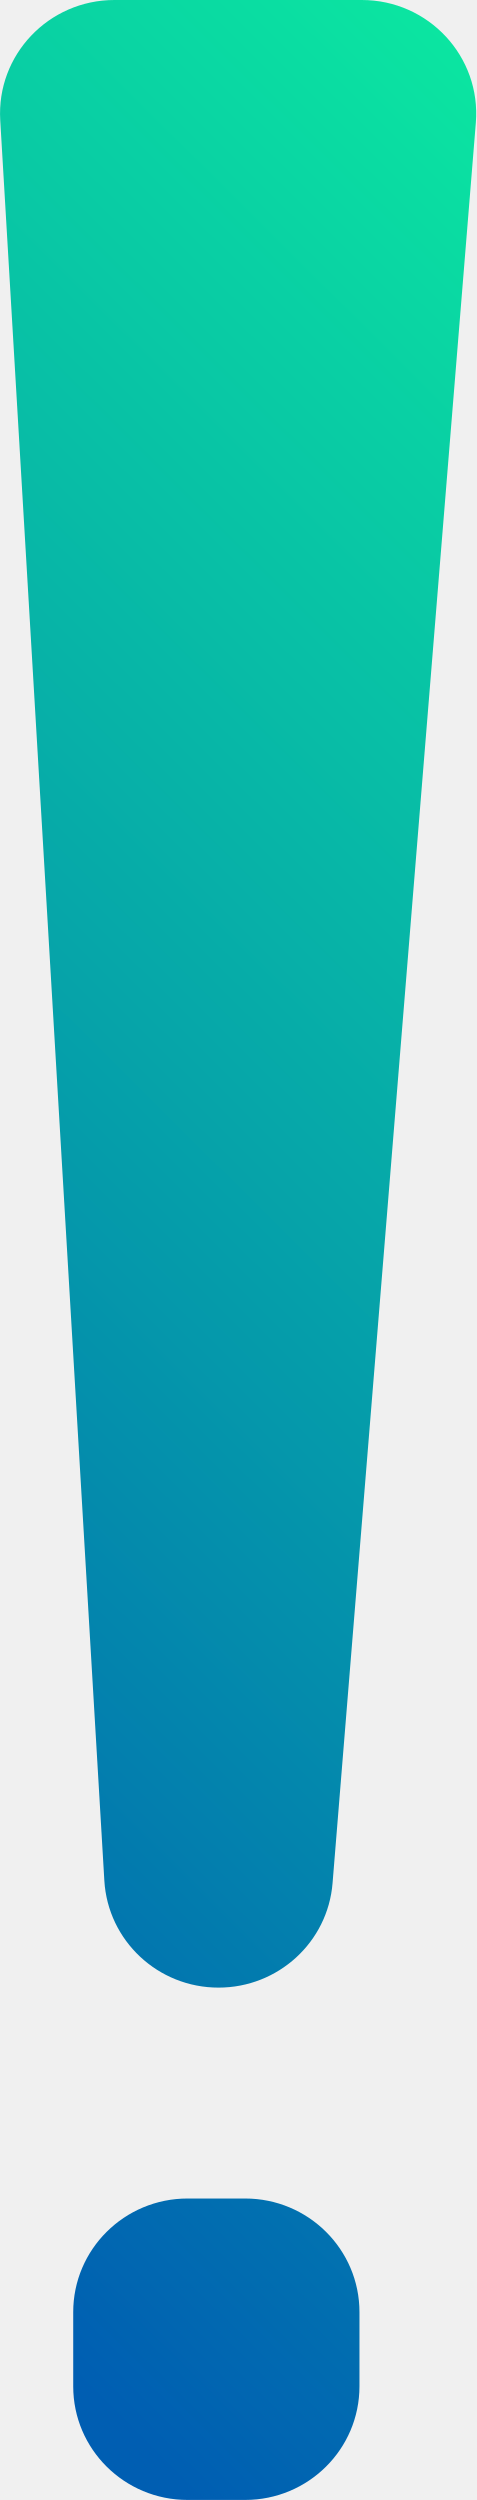
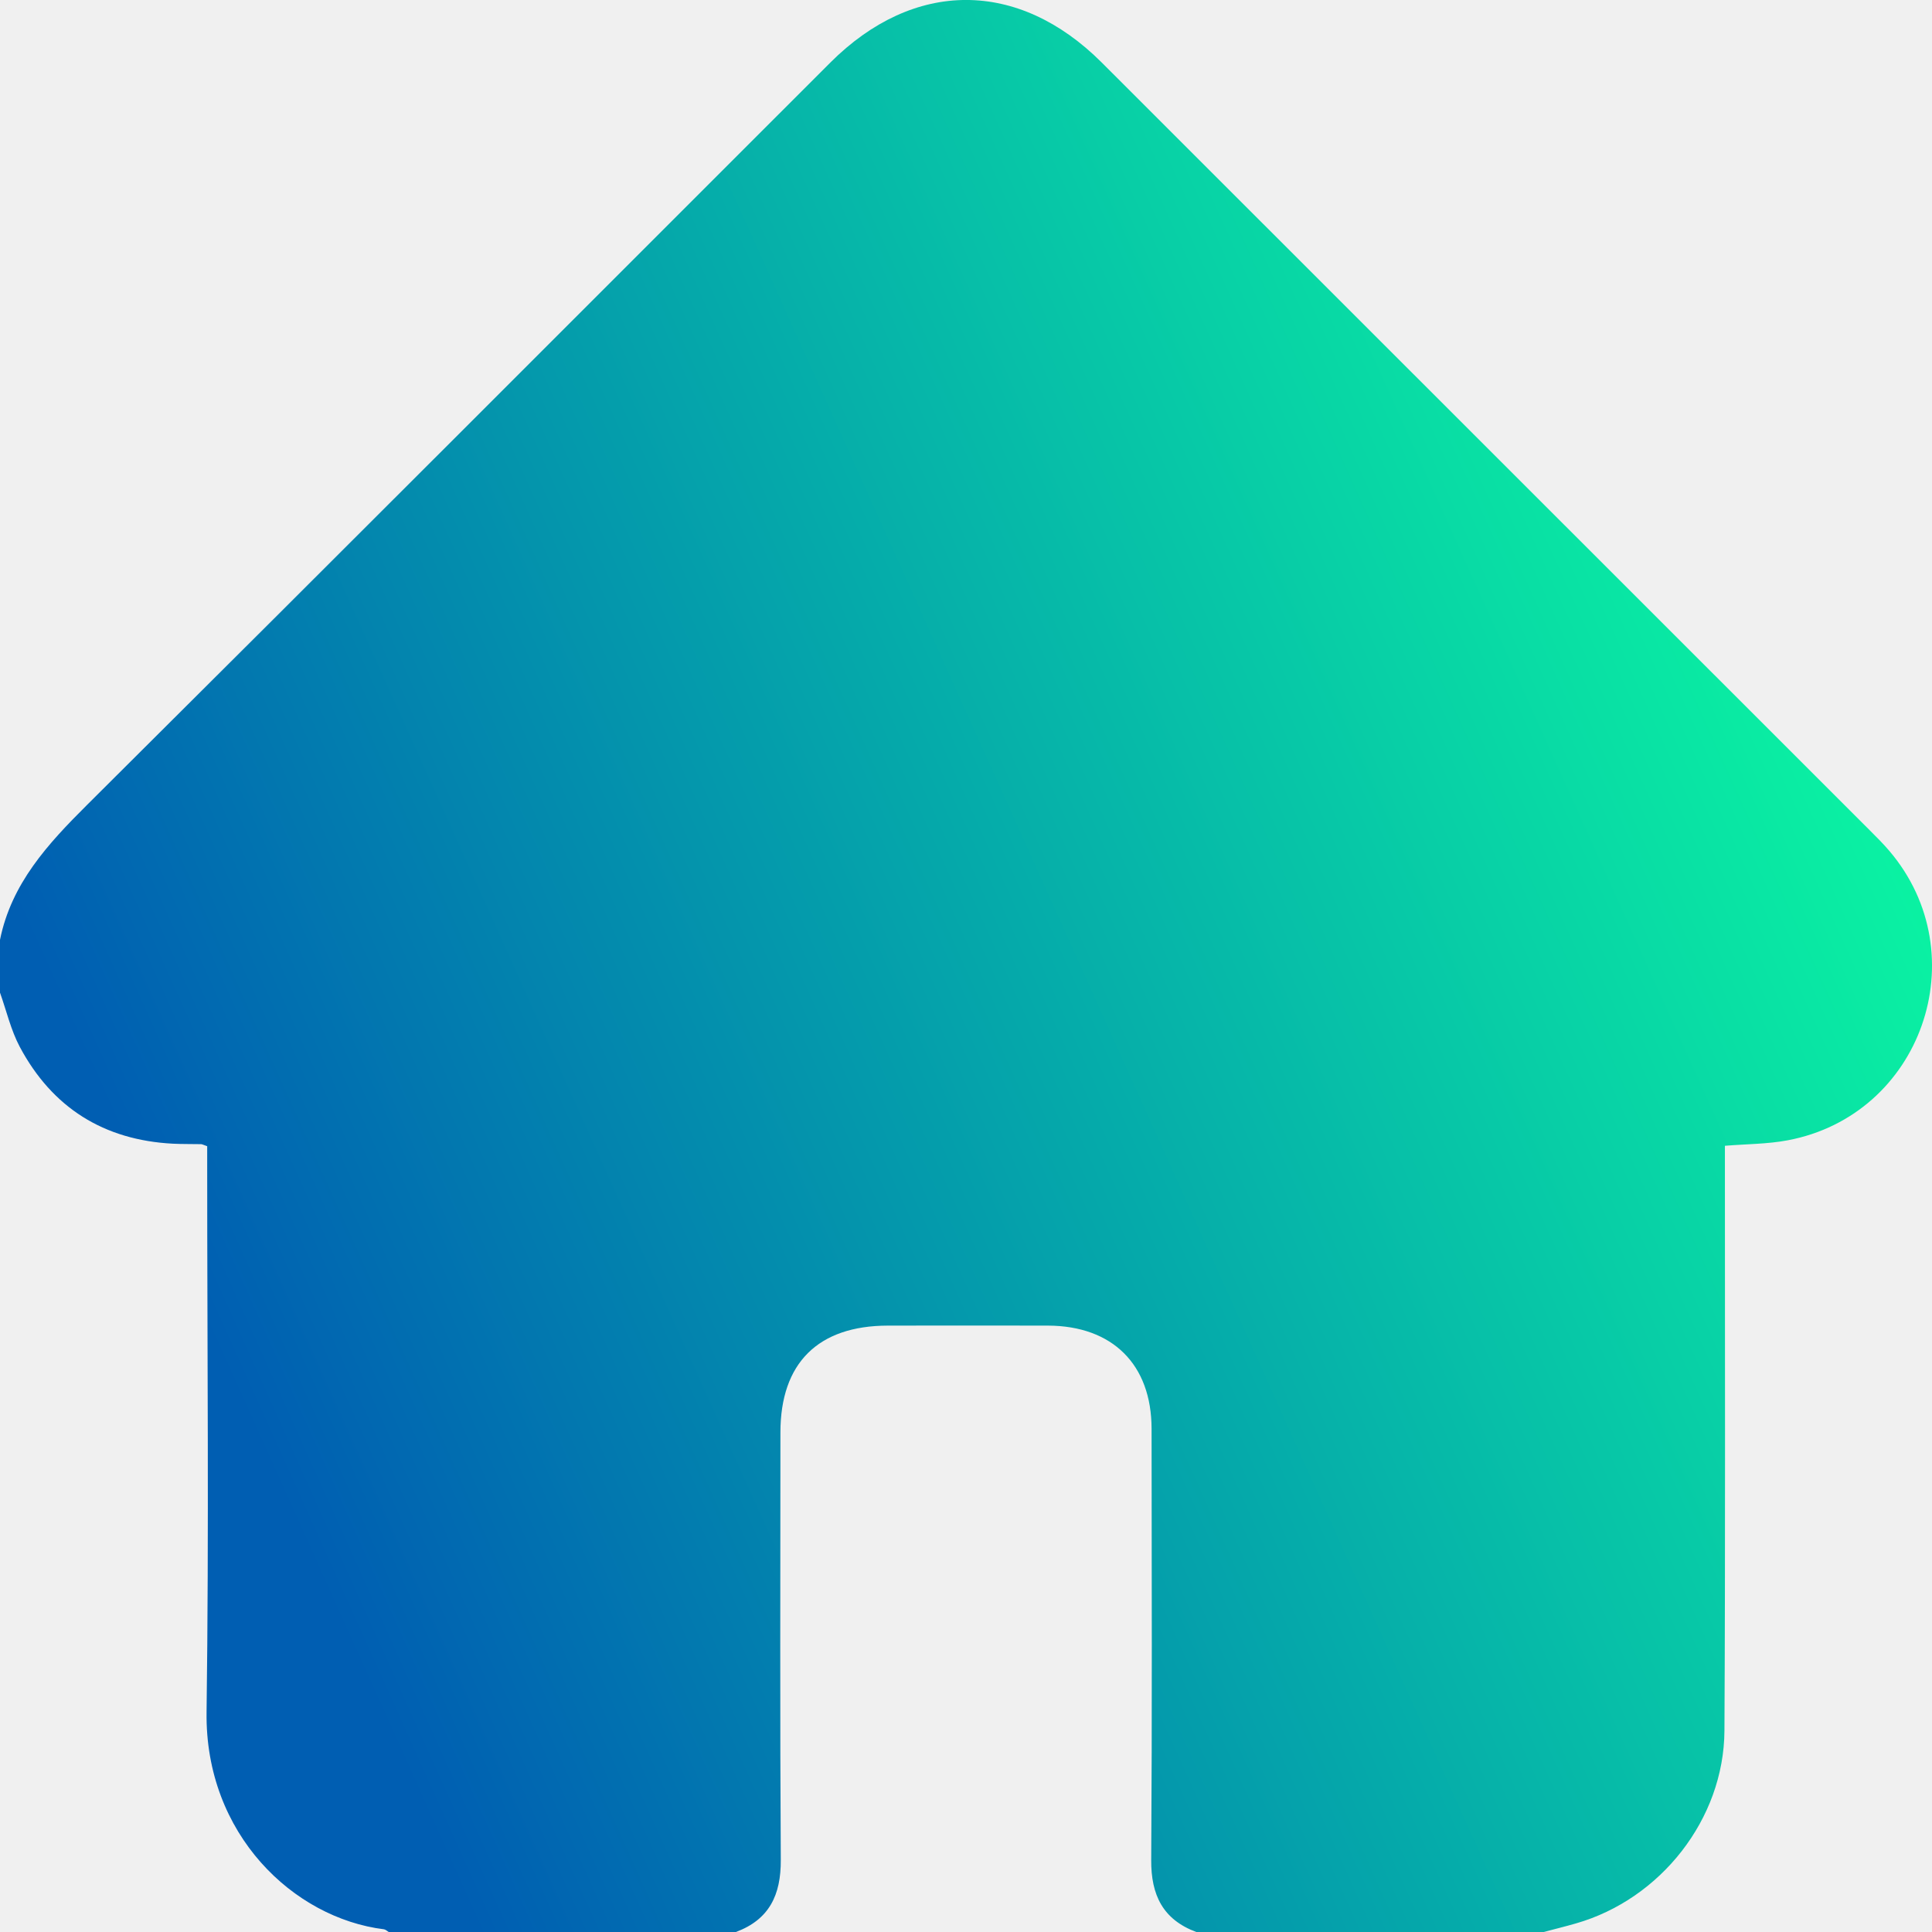
- <svg xmlns="http://www.w3.org/2000/svg" width="8" height="42" viewBox="0 0 8 42" fill="none">
-   <path d="M1.923 0H6.078C7.2 0 8.084 0.951 7.994 2.063L5.587 31.637C5.507 32.628 4.673 33.392 3.671 33.392C2.654 33.392 1.813 32.604 1.753 31.595L0.004 2.021C-0.061 0.924 0.816 0 1.923 0ZM3.151 36.935H4.118C5.179 36.935 6.039 37.79 6.039 38.844V40.09C6.039 41.145 5.179 41.999 4.118 41.999H3.151C2.09 41.999 1.23 41.145 1.23 40.09V38.844C1.23 37.79 2.09 36.935 3.151 36.935Z" fill="url(#paint0_linear_621_4722)" />
+ <svg xmlns="http://www.w3.org/2000/svg" width="37" height="37" viewBox="0 0 37 37" fill="none">
+   <g clip-path="url(#clip0_645_139)">
+     <path d="M29.56 37H22.91C22.27 36.761 22.043 36.292 22.047 35.623C22.065 32.869 22.057 30.115 22.054 27.361C22.052 26.132 21.307 25.392 20.072 25.387C19.049 25.384 18.026 25.386 17.004 25.387C15.667 25.389 14.947 26.103 14.946 27.431C14.945 30.161 14.936 32.891 14.953 35.62C14.957 36.288 14.735 36.761 14.093 37H7.444C7.414 36.982 7.385 36.953 7.353 36.948C5.627 36.735 3.924 35.131 3.956 32.789C4.003 29.311 3.968 25.832 3.968 22.353C3.968 22.213 3.968 22.074 3.968 21.951C3.896 21.927 3.874 21.913 3.852 21.912C3.672 21.908 3.491 21.912 3.311 21.903C1.987 21.834 1.001 21.214 0.379 20.049C0.208 19.727 0.124 19.358 0 19.01C0 18.673 0 18.335 0 17.999C0.218 16.919 0.916 16.163 1.667 15.415C6.421 10.686 11.159 5.939 15.902 1.198C17.501 -0.399 19.5 -0.4 21.098 1.196C26.003 6.098 30.908 11.001 35.812 15.905C35.939 16.032 36.068 16.16 36.185 16.298C37.876 18.288 36.797 21.36 34.232 21.839C33.848 21.911 33.45 21.909 33.034 21.943C33.034 22.101 33.034 22.243 33.034 22.386C33.033 25.973 33.044 29.56 33.025 33.147C33.015 34.837 31.802 36.372 30.18 36.836C29.975 36.895 29.767 36.946 29.56 37.001V37Z" fill="url(#paint0_linear_645_139)" />
+   </g>
  <defs>
-     <linearGradient id="paint0_linear_621_4722" x1="-7.883" y1="31.83" x2="15.361" y2="8.431" gradientUnits="userSpaceOnUse">
+     <linearGradient id="paint0_linear_645_139" x1="4.022" y1="27.432" x2="37.759" y2="12.243" gradientUnits="userSpaceOnUse">
      <stop offset="0.02" stop-color="#005EB2" />
-       <stop offset="1" stop-color="#0BE5A1" />
+       <stop offset="1" stop-color="#0BFFA1" />
    </linearGradient>
+     <clipPath id="clip0_645_139">
+       <rect width="37" height="37" fill="white" />
+     </clipPath>
  </defs>
</svg>
